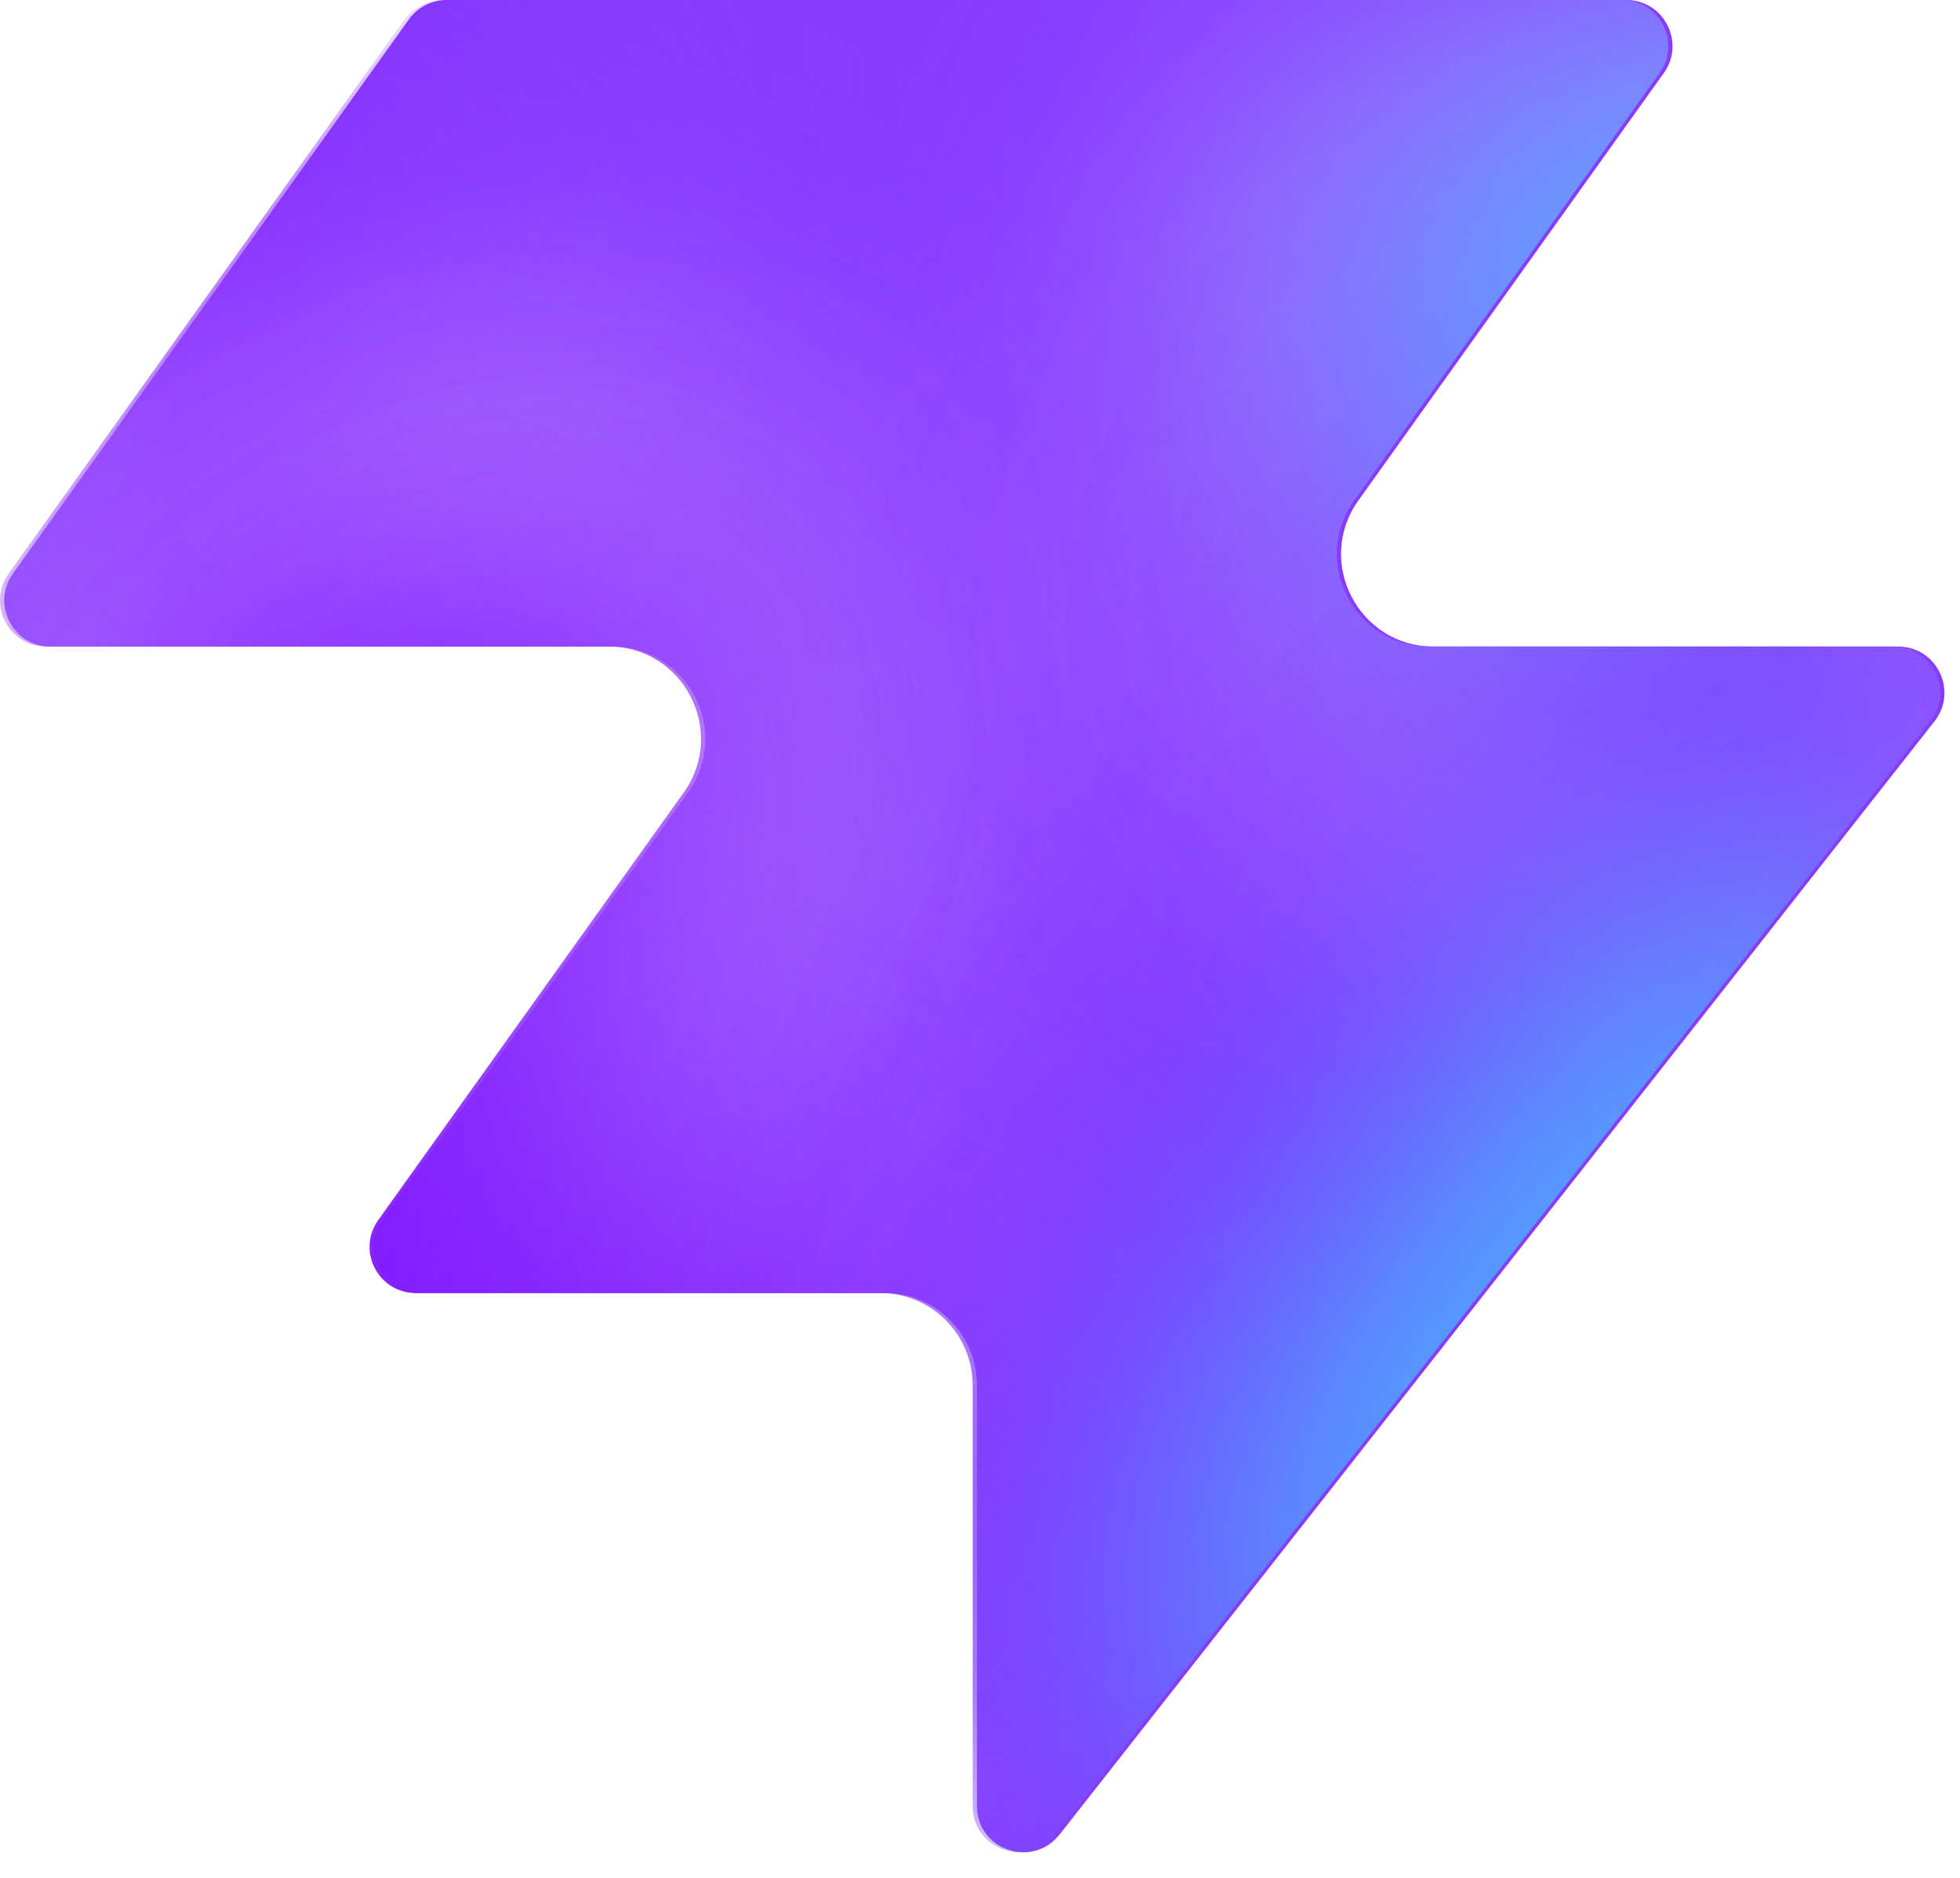
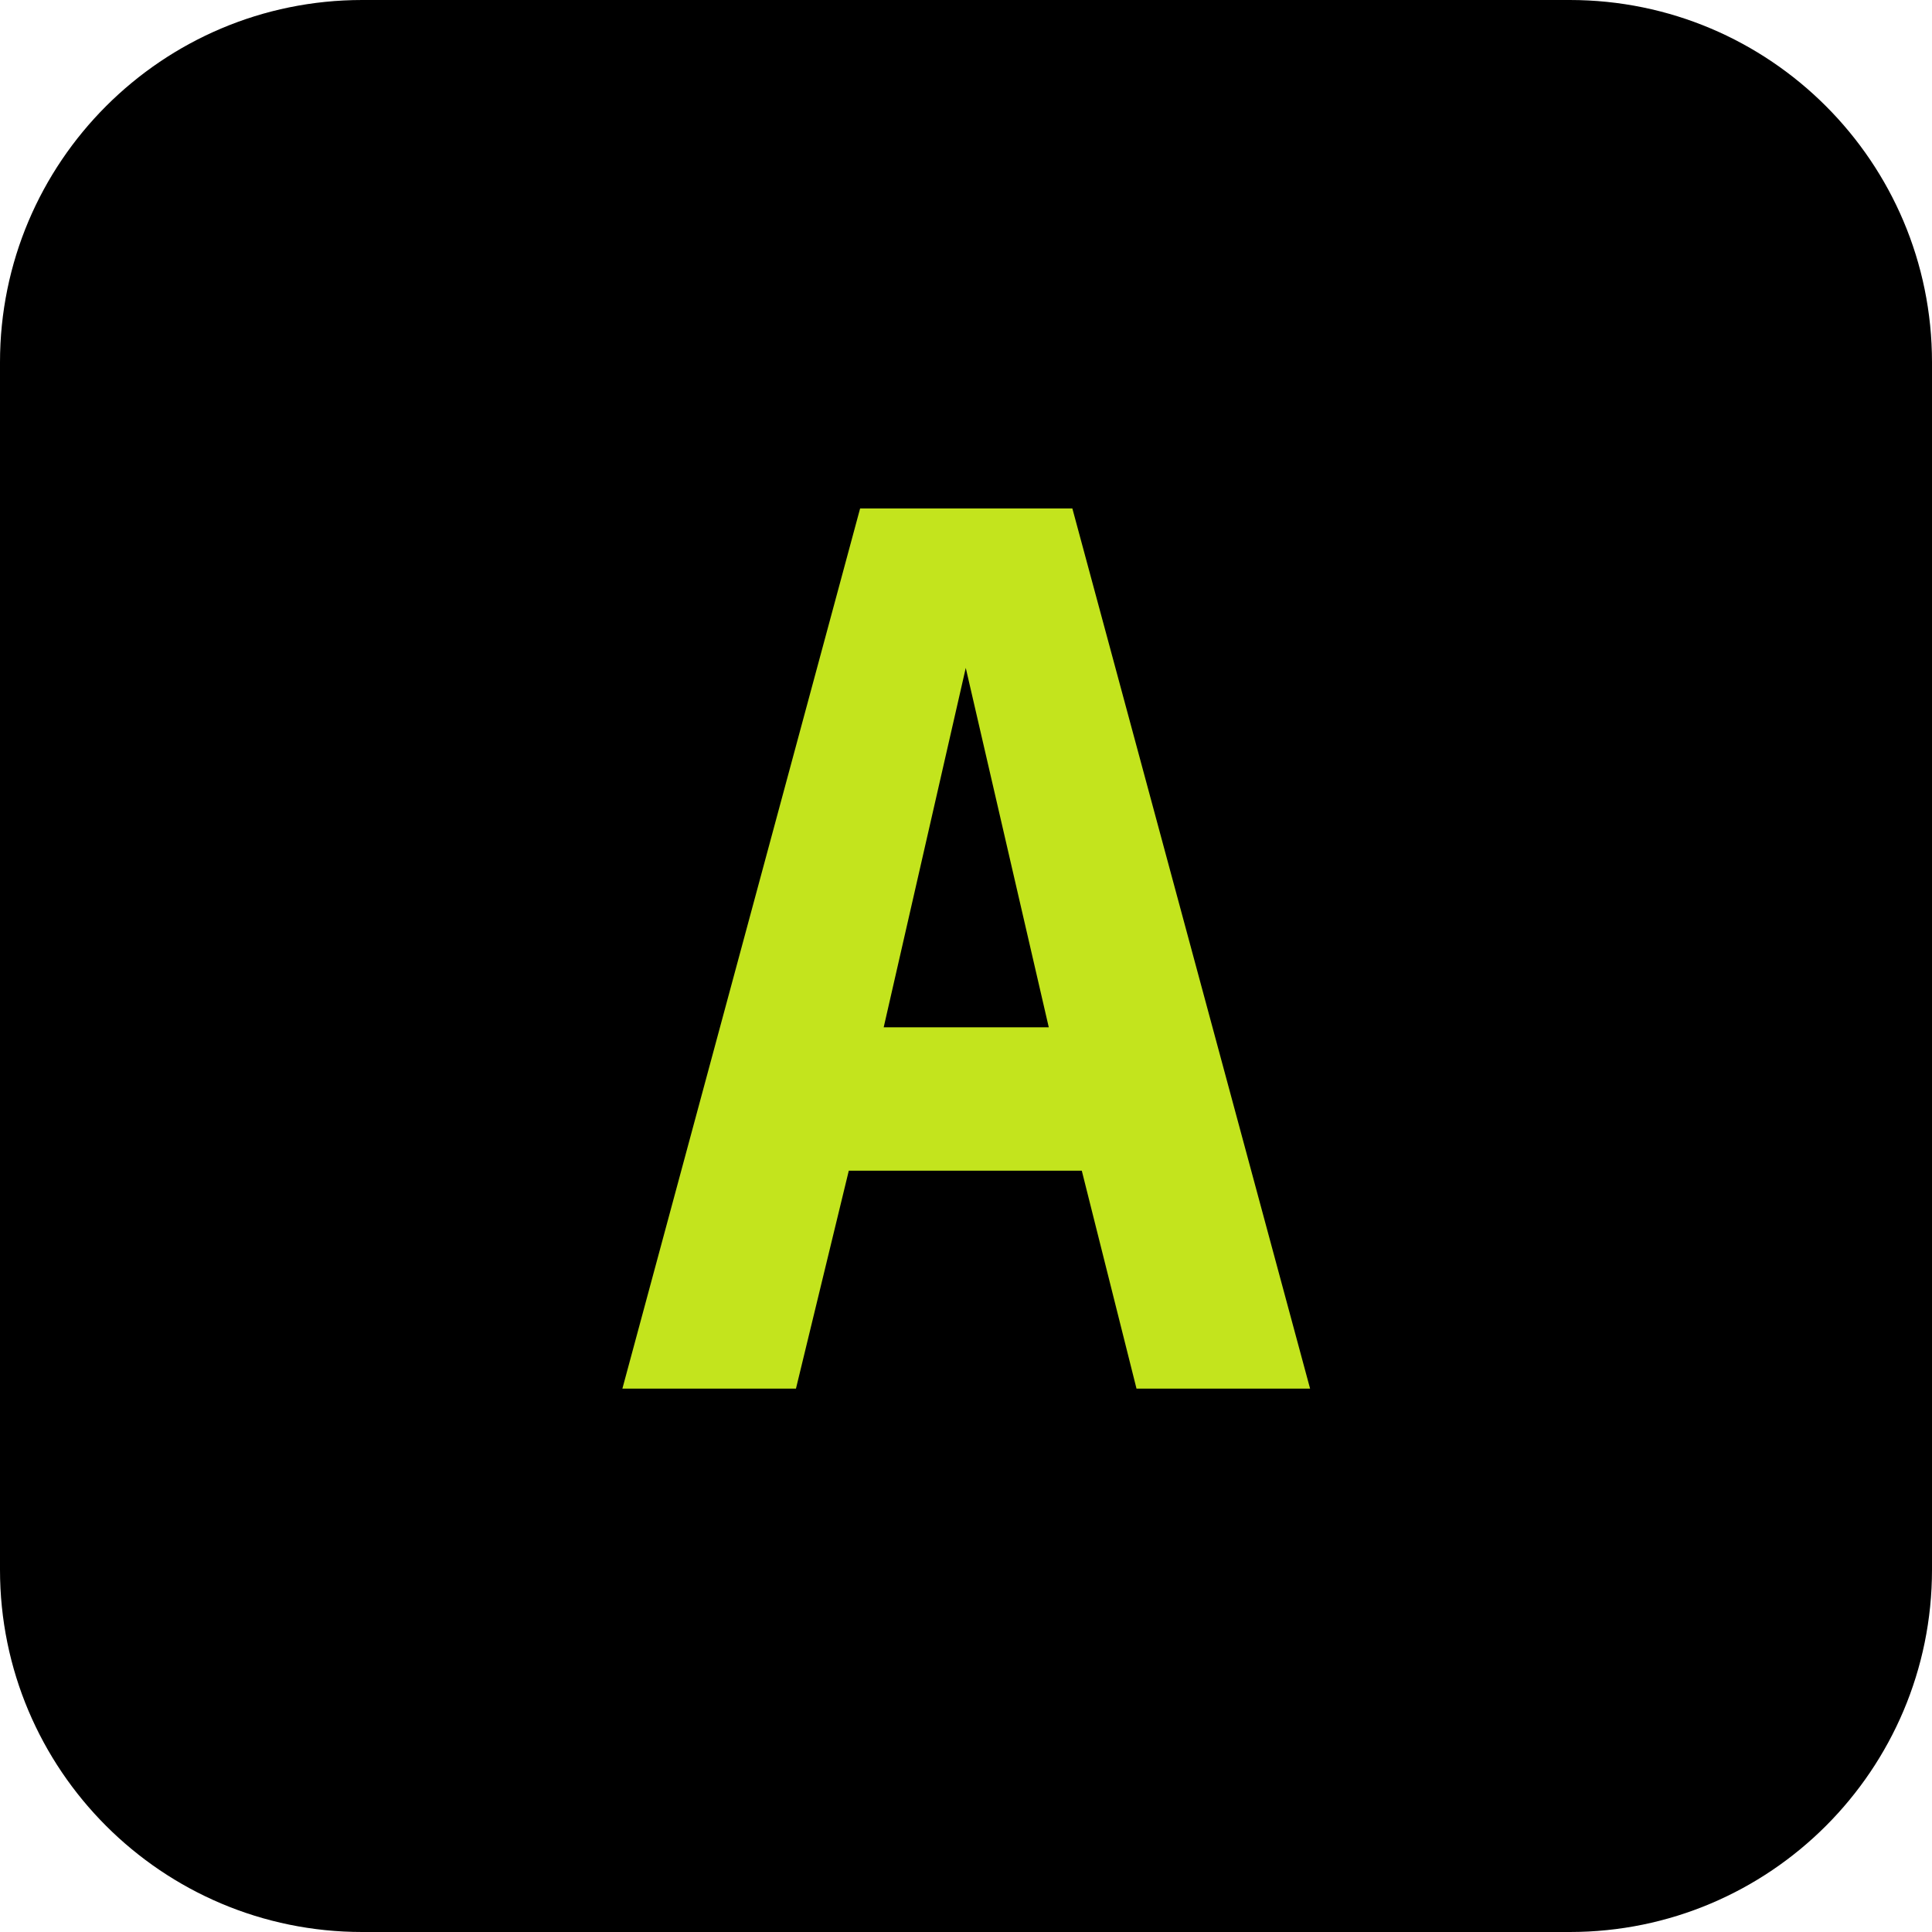
- <svg xmlns="http://www.w3.org/2000/svg" width="48" height="46" fill="none" viewBox="0 0 48 46">
-   <path fill="#863bff" d="M25.946 44.938c-.664.845-2.021.375-2.021-.698V33.937a2.26 2.26 0 0 0-2.262-2.262H10.287c-.92 0-1.456-1.04-.92-1.788l7.48-10.471c1.07-1.497 0-3.578-1.842-3.578H1.237c-.92 0-1.456-1.04-.92-1.788L10.013.474c.214-.297.556-.474.92-.474h28.894c.92 0 1.456 1.04.92 1.788l-7.48 10.471c-1.07 1.498 0 3.579 1.842 3.579h11.377c.943 0 1.473 1.088.89 1.83L25.947 44.94z" style="fill:#863bff;fill:color(display-p3 .525 .23 1);fill-opacity:1" />
-   <mask id="a" width="48" height="46" x="0" y="0" maskUnits="userSpaceOnUse" style="mask-type:alpha">
-     <path fill="#000" d="M25.842 44.938c-.664.844-2.021.375-2.021-.698V33.937a2.26 2.26 0 0 0-2.262-2.262H10.183c-.92 0-1.456-1.04-.92-1.788l7.48-10.471c1.07-1.498 0-3.579-1.842-3.579H1.133c-.92 0-1.456-1.04-.92-1.787L9.91.473c.214-.297.556-.474.92-.474h28.894c.92 0 1.456 1.04.92 1.788l-7.48 10.471c-1.07 1.498 0 3.578 1.842 3.578h11.377c.943 0 1.473 1.088.89 1.832L25.843 44.94z" style="fill:#000;fill-opacity:1" />
-   </mask>
-   <g mask="url(#a)">
-     <g filter="url(#b)">
-       <ellipse cx="5.508" cy="14.704" fill="#ede6ff" rx="5.508" ry="14.704" style="fill:#ede6ff;fill:color(display-p3 .927 .903 1);fill-opacity:1" transform="matrix(.00324 1 1 -.00324 -4.47 31.516)" />
-     </g>
-     <g filter="url(#c)">
-       <ellipse cx="10.399" cy="29.851" fill="#ede6ff" rx="10.399" ry="29.851" style="fill:#ede6ff;fill:color(display-p3 .927 .903 1);fill-opacity:1" transform="matrix(.00324 1 1 -.00324 -39.328 7.883)" />
-     </g>
-     <g filter="url(#d)">
-       <ellipse cx="5.508" cy="30.487" fill="#7e14ff" rx="5.508" ry="30.487" style="fill:#7e14ff;fill:color(display-p3 .492 .077 1);fill-opacity:1" transform="rotate(89.814 -25.913 -14.639)scale(1 -1)" />
-     </g>
-     <g filter="url(#e)">
-       <ellipse cx="5.508" cy="30.599" fill="#7e14ff" rx="5.508" ry="30.599" style="fill:#7e14ff;fill:color(display-p3 .492 .077 1);fill-opacity:1" transform="rotate(89.814 -32.644 -3.334)scale(1 -1)" />
-     </g>
-     <g filter="url(#f)">
-       <ellipse cx="5.508" cy="30.599" fill="#7e14ff" rx="5.508" ry="30.599" style="fill:#7e14ff;fill:color(display-p3 .492 .077 1);fill-opacity:1" transform="matrix(.00324 1 1 -.00324 -34.34 30.47)" />
-     </g>
-     <g filter="url(#g)">
-       <ellipse cx="14.072" cy="22.078" fill="#ede6ff" rx="14.072" ry="22.078" style="fill:#ede6ff;fill:color(display-p3 .927 .903 1);fill-opacity:1" transform="rotate(93.35 24.506 48.493)scale(-1 1)" />
-     </g>
-     <g filter="url(#h)">
-       <ellipse cx="3.47" cy="21.501" fill="#7e14ff" rx="3.47" ry="21.501" style="fill:#7e14ff;fill:color(display-p3 .492 .077 1);fill-opacity:1" transform="rotate(89.009 28.708 47.59)scale(-1 1)" />
-     </g>
-     <g filter="url(#i)">
-       <ellipse cx="3.47" cy="21.501" fill="#7e14ff" rx="3.47" ry="21.501" style="fill:#7e14ff;fill:color(display-p3 .492 .077 1);fill-opacity:1" transform="rotate(89.009 28.708 47.59)scale(-1 1)" />
-     </g>
-     <g filter="url(#j)">
-       <ellipse cx=".387" cy="8.972" fill="#7e14ff" rx="4.407" ry="29.108" style="fill:#7e14ff;fill:color(display-p3 .492 .077 1);fill-opacity:1" transform="rotate(39.51 .387 8.972)" />
-     </g>
-     <g filter="url(#k)">
-       <ellipse cx="47.523" cy="-6.092" fill="#7e14ff" rx="4.407" ry="29.108" style="fill:#7e14ff;fill:color(display-p3 .492 .077 1);fill-opacity:1" transform="rotate(37.892 47.523 -6.092)" />
-     </g>
-     <g filter="url(#l)">
-       <ellipse cx="41.412" cy="6.333" fill="#47bfff" rx="5.971" ry="9.665" style="fill:#47bfff;fill:color(display-p3 .28 .748 1);fill-opacity:1" transform="rotate(37.892 41.412 6.333)" />
-     </g>
-     <g filter="url(#m)">
-       <ellipse cx="-1.879" cy="38.332" fill="#7e14ff" rx="4.407" ry="29.108" style="fill:#7e14ff;fill:color(display-p3 .492 .077 1);fill-opacity:1" transform="rotate(37.892 -1.88 38.332)" />
-     </g>
-     <g filter="url(#n)">
-       <ellipse cx="-1.879" cy="38.332" fill="#7e14ff" rx="4.407" ry="29.108" style="fill:#7e14ff;fill:color(display-p3 .492 .077 1);fill-opacity:1" transform="rotate(37.892 -1.88 38.332)" />
-     </g>
-     <g filter="url(#o)">
-       <ellipse cx="35.651" cy="29.907" fill="#7e14ff" rx="4.407" ry="29.108" style="fill:#7e14ff;fill:color(display-p3 .492 .077 1);fill-opacity:1" transform="rotate(37.892 35.651 29.907)" />
-     </g>
-     <g filter="url(#p)">
-       <ellipse cx="38.418" cy="32.4" fill="#47bfff" rx="5.971" ry="15.297" style="fill:#47bfff;fill:color(display-p3 .28 .748 1);fill-opacity:1" transform="rotate(37.892 38.418 32.4)" />
-     </g>
-   </g>
-   <defs>
-     <filter id="b" width="60.045" height="41.654" x="-19.77" y="16.149" color-interpolation-filters="sRGB" filterUnits="userSpaceOnUse">
-       <feFlood flood-opacity="0" result="BackgroundImageFix" />
-       <feBlend in="SourceGraphic" in2="BackgroundImageFix" result="shape" />
-       <feGaussianBlur result="effect1_foregroundBlur_2002_17158" stdDeviation="7.659" />
-     </filter>
-     <filter id="c" width="90.34" height="51.437" x="-54.613" y="-7.533" color-interpolation-filters="sRGB" filterUnits="userSpaceOnUse">
-       <feFlood flood-opacity="0" result="BackgroundImageFix" />
-       <feBlend in="SourceGraphic" in2="BackgroundImageFix" result="shape" />
-       <feGaussianBlur result="effect1_foregroundBlur_2002_17158" stdDeviation="7.659" />
-     </filter>
-     <filter id="d" width="79.355" height="29.4" x="-49.64" y="2.03" color-interpolation-filters="sRGB" filterUnits="userSpaceOnUse">
-       <feFlood flood-opacity="0" result="BackgroundImageFix" />
-       <feBlend in="SourceGraphic" in2="BackgroundImageFix" result="shape" />
-       <feGaussianBlur result="effect1_foregroundBlur_2002_17158" stdDeviation="4.596" />
-     </filter>
-     <filter id="e" width="79.579" height="29.4" x="-45.045" y="20.029" color-interpolation-filters="sRGB" filterUnits="userSpaceOnUse">
-       <feFlood flood-opacity="0" result="BackgroundImageFix" />
-       <feBlend in="SourceGraphic" in2="BackgroundImageFix" result="shape" />
-       <feGaussianBlur result="effect1_foregroundBlur_2002_17158" stdDeviation="4.596" />
-     </filter>
-     <filter id="f" width="79.579" height="29.4" x="-43.513" y="21.178" color-interpolation-filters="sRGB" filterUnits="userSpaceOnUse">
-       <feFlood flood-opacity="0" result="BackgroundImageFix" />
-       <feBlend in="SourceGraphic" in2="BackgroundImageFix" result="shape" />
-       <feGaussianBlur result="effect1_foregroundBlur_2002_17158" stdDeviation="4.596" />
-     </filter>
-     <filter id="g" width="74.749" height="58.852" x="15.756" y="-17.901" color-interpolation-filters="sRGB" filterUnits="userSpaceOnUse">
-       <feFlood flood-opacity="0" result="BackgroundImageFix" />
-       <feBlend in="SourceGraphic" in2="BackgroundImageFix" result="shape" />
-       <feGaussianBlur result="effect1_foregroundBlur_2002_17158" stdDeviation="7.659" />
-     </filter>
-     <filter id="h" width="61.377" height="25.362" x="23.548" y="2.284" color-interpolation-filters="sRGB" filterUnits="userSpaceOnUse">
-       <feFlood flood-opacity="0" result="BackgroundImageFix" />
-       <feBlend in="SourceGraphic" in2="BackgroundImageFix" result="shape" />
-       <feGaussianBlur result="effect1_foregroundBlur_2002_17158" stdDeviation="4.596" />
-     </filter>
-     <filter id="i" width="61.377" height="25.362" x="23.548" y="2.284" color-interpolation-filters="sRGB" filterUnits="userSpaceOnUse">
-       <feFlood flood-opacity="0" result="BackgroundImageFix" />
-       <feBlend in="SourceGraphic" in2="BackgroundImageFix" result="shape" />
-       <feGaussianBlur result="effect1_foregroundBlur_2002_17158" stdDeviation="4.596" />
-     </filter>
-     <filter id="j" width="56.045" height="63.649" x="-27.636" y="-22.853" color-interpolation-filters="sRGB" filterUnits="userSpaceOnUse">
-       <feFlood flood-opacity="0" result="BackgroundImageFix" />
-       <feBlend in="SourceGraphic" in2="BackgroundImageFix" result="shape" />
-       <feGaussianBlur result="effect1_foregroundBlur_2002_17158" stdDeviation="4.596" />
-     </filter>
-     <filter id="k" width="54.814" height="64.646" x="20.116" y="-38.415" color-interpolation-filters="sRGB" filterUnits="userSpaceOnUse">
-       <feFlood flood-opacity="0" result="BackgroundImageFix" />
-       <feBlend in="SourceGraphic" in2="BackgroundImageFix" result="shape" />
-       <feGaussianBlur result="effect1_foregroundBlur_2002_17158" stdDeviation="4.596" />
-     </filter>
-     <filter id="l" width="33.541" height="35.313" x="24.641" y="-11.323" color-interpolation-filters="sRGB" filterUnits="userSpaceOnUse">
-       <feFlood flood-opacity="0" result="BackgroundImageFix" />
-       <feBlend in="SourceGraphic" in2="BackgroundImageFix" result="shape" />
-       <feGaussianBlur result="effect1_foregroundBlur_2002_17158" stdDeviation="4.596" />
-     </filter>
-     <filter id="m" width="54.814" height="64.646" x="-29.286" y="6.009" color-interpolation-filters="sRGB" filterUnits="userSpaceOnUse">
-       <feFlood flood-opacity="0" result="BackgroundImageFix" />
-       <feBlend in="SourceGraphic" in2="BackgroundImageFix" result="shape" />
-       <feGaussianBlur result="effect1_foregroundBlur_2002_17158" stdDeviation="4.596" />
-     </filter>
-     <filter id="n" width="54.814" height="64.646" x="-29.286" y="6.009" color-interpolation-filters="sRGB" filterUnits="userSpaceOnUse">
-       <feFlood flood-opacity="0" result="BackgroundImageFix" />
-       <feBlend in="SourceGraphic" in2="BackgroundImageFix" result="shape" />
-       <feGaussianBlur result="effect1_foregroundBlur_2002_17158" stdDeviation="4.596" />
-     </filter>
-     <filter id="o" width="54.814" height="64.646" x="8.244" y="-2.416" color-interpolation-filters="sRGB" filterUnits="userSpaceOnUse">
-       <feFlood flood-opacity="0" result="BackgroundImageFix" />
-       <feBlend in="SourceGraphic" in2="BackgroundImageFix" result="shape" />
-       <feGaussianBlur result="effect1_foregroundBlur_2002_17158" stdDeviation="4.596" />
-     </filter>
-     <filter id="p" width="39.409" height="43.623" x="18.713" y="10.588" color-interpolation-filters="sRGB" filterUnits="userSpaceOnUse">
-       <feFlood flood-opacity="0" result="BackgroundImageFix" />
-       <feBlend in="SourceGraphic" in2="BackgroundImageFix" result="shape" />
-       <feGaussianBlur result="effect1_foregroundBlur_2002_17158" stdDeviation="4.596" />
-     </filter>
-   </defs>
+ <svg xmlns="http://www.w3.org/2000/svg" viewBox="0 0 32 32">
+   <rect width="32" height="32" rx="6" fill="#000" />
+   <text x="16" y="23" text-anchor="middle" font-family="monospace" font-weight="bold" font-size="20" fill="#C3E41D">A</text>
</svg>
